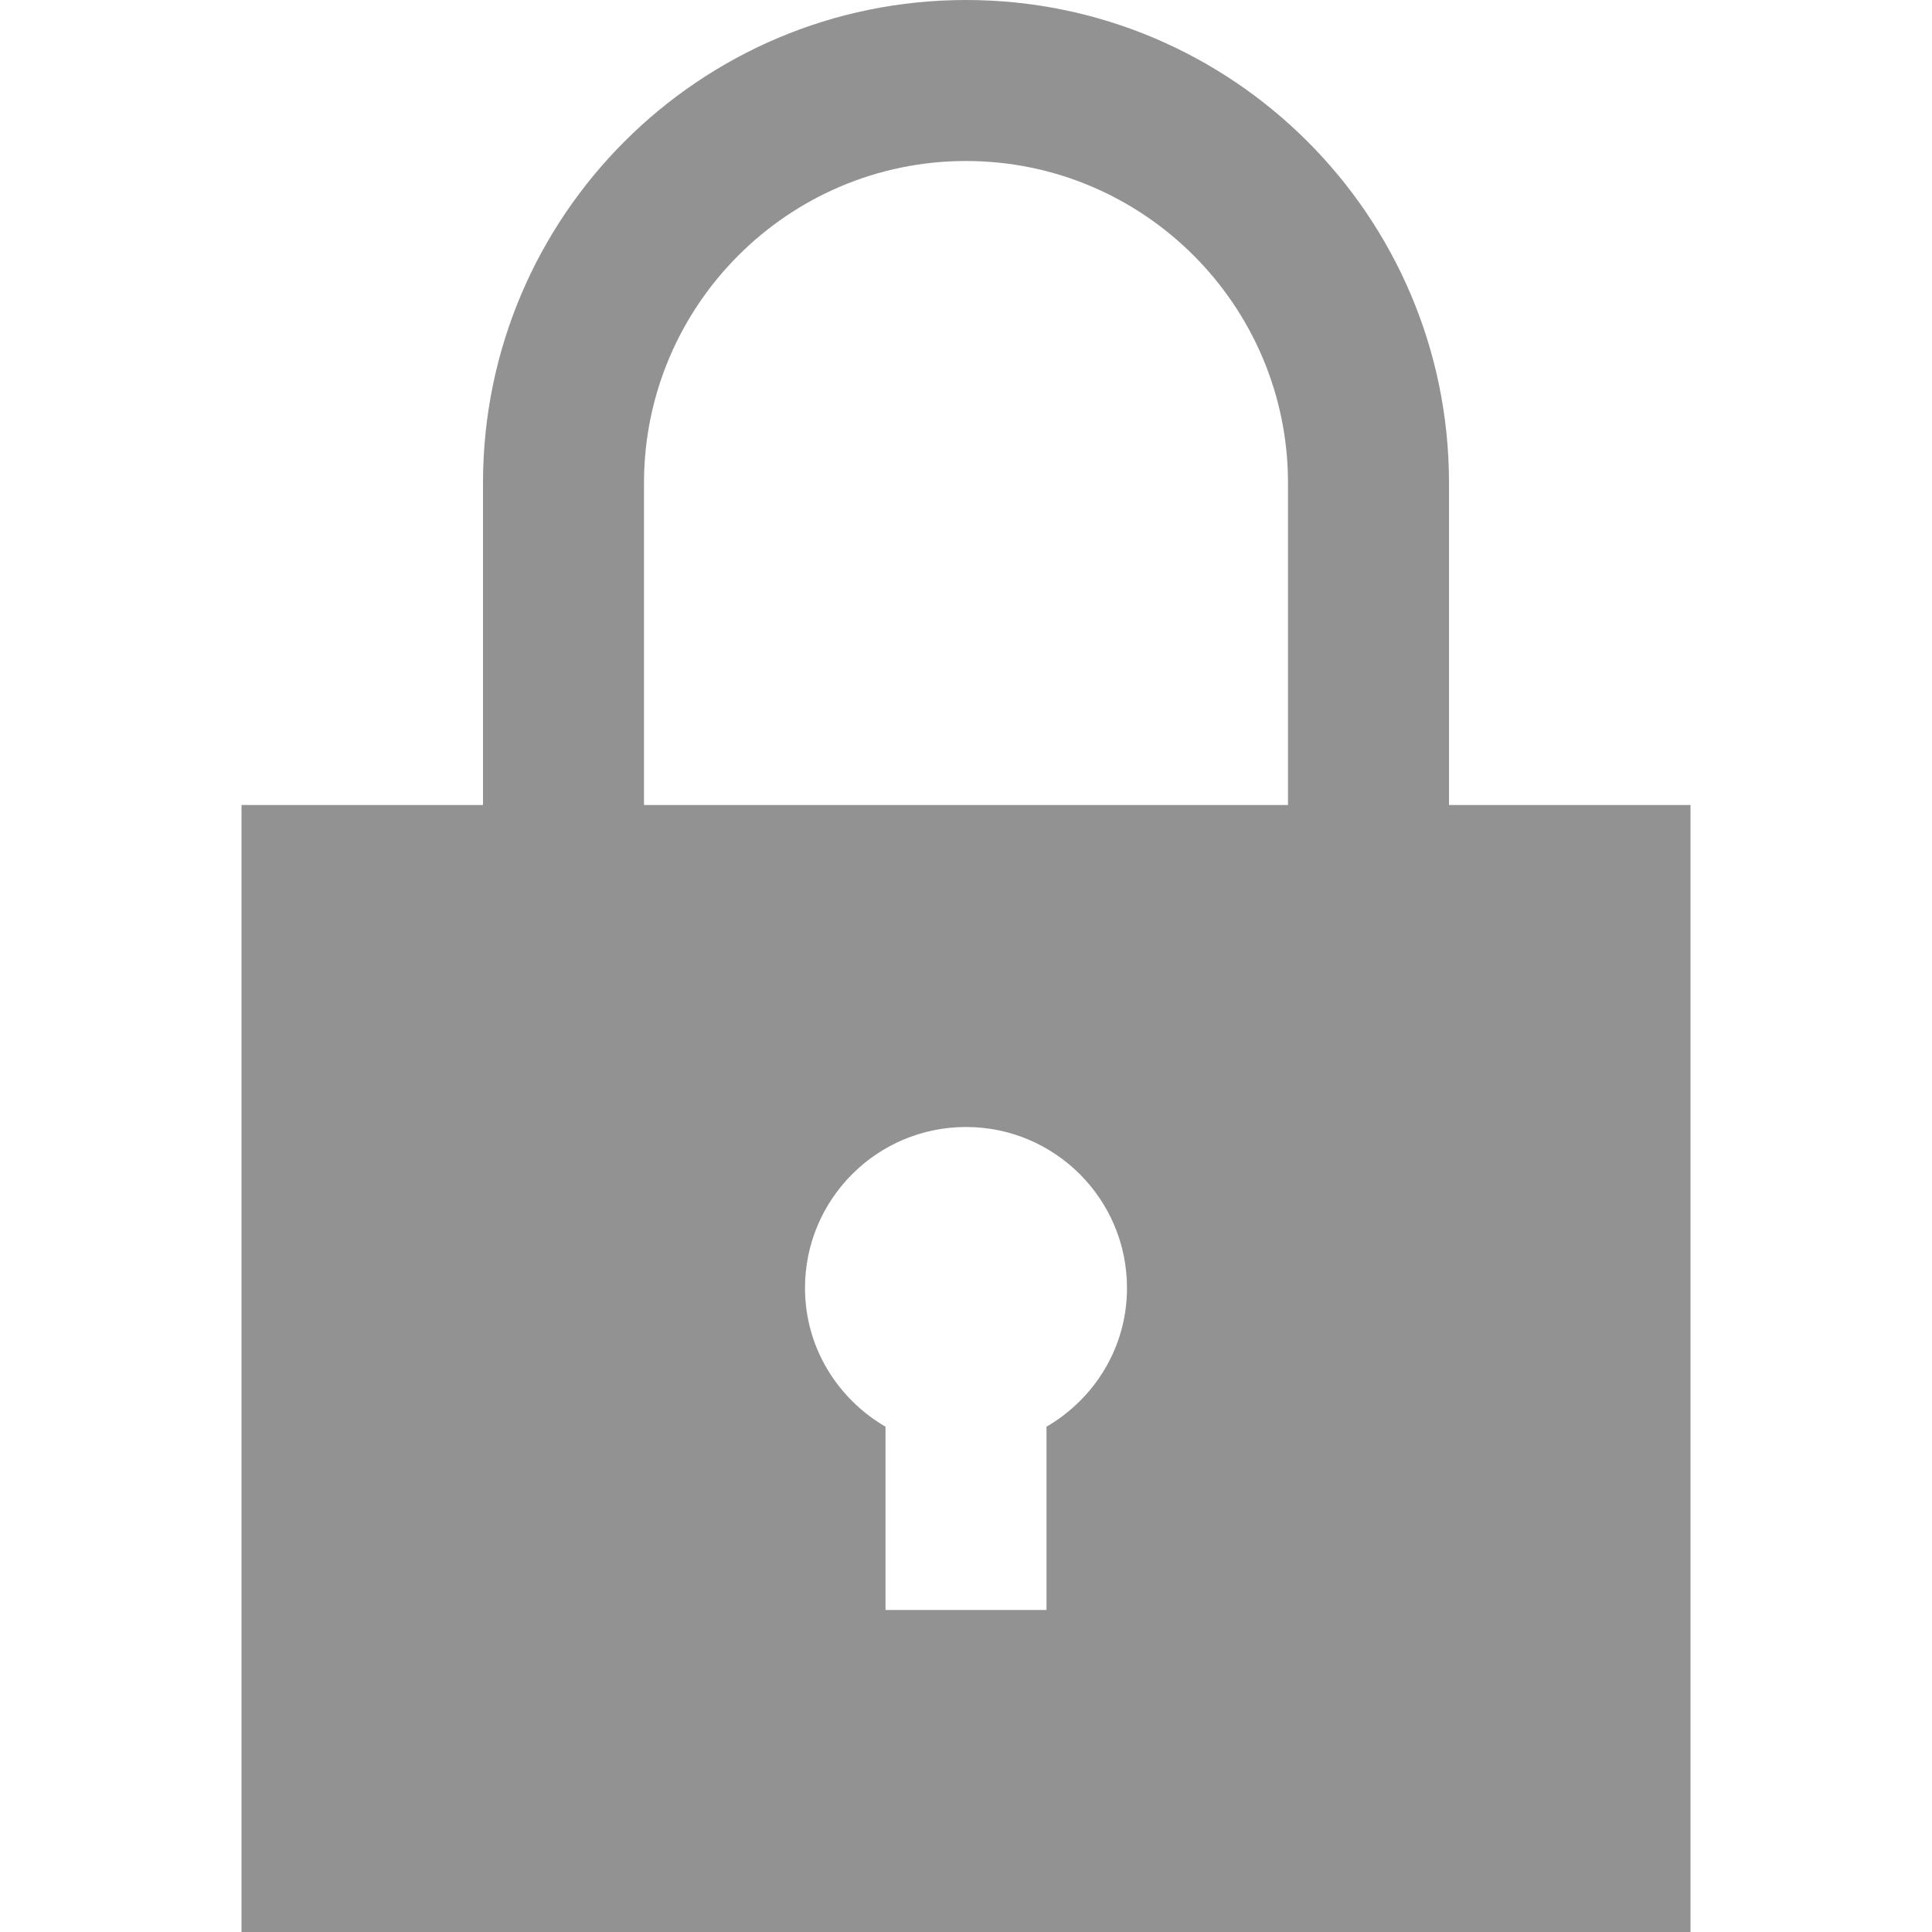
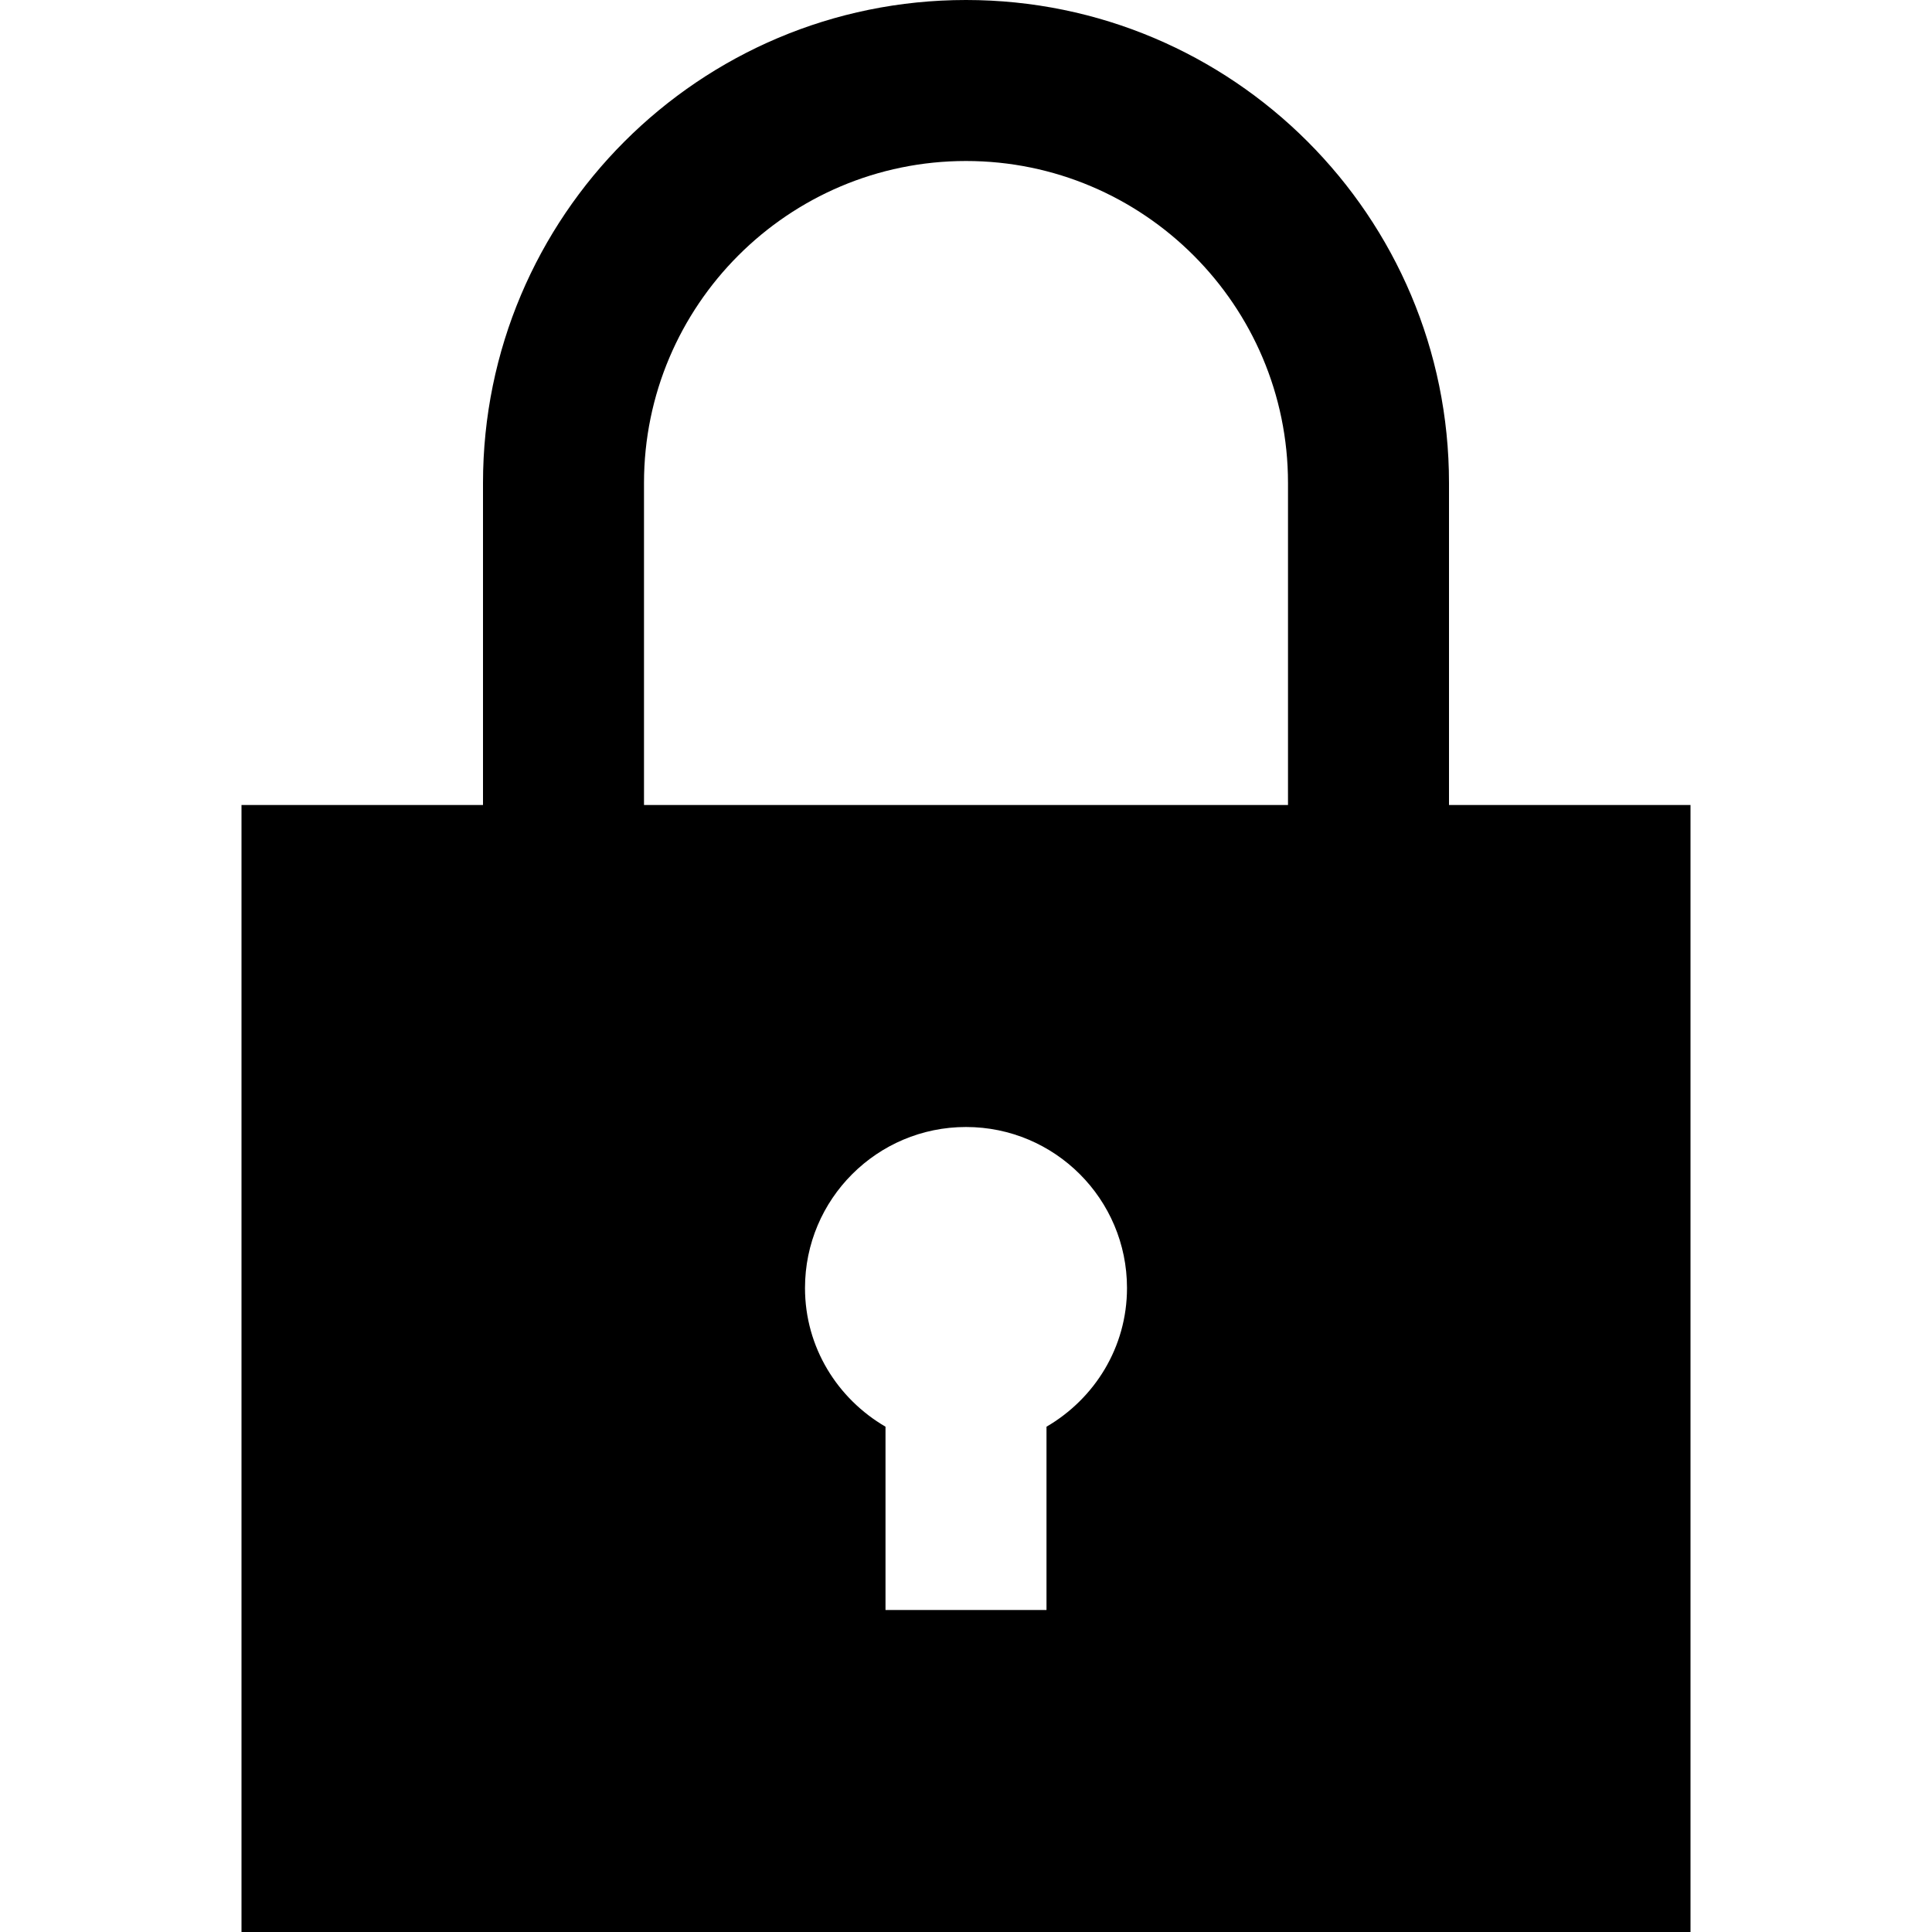
- <svg xmlns="http://www.w3.org/2000/svg" width="10" height="10" viewBox="0 0 24 24" className="lock">
-   <path d="M18 10v-4c0-3.313-2.687-6-6-6s-6 2.687-6 6v4h-3v14h18v-14h-3zm-5 7.723v2.277h-2v-2.277c-.595-.347-1-.984-1-1.723 0-1.104.896-2 2-2s2 .896 2 2c0 .738-.404 1.376-1 1.723zm-5-7.723v-4c0-2.206 1.794-4 4-4 2.205 0 4 1.794 4 4v4h-8z" fill="#929292" />
+ <svg xmlns="http://www.w3.org/2000/svg" width="10" height="10" viewBox="0 0 24 24" fill="currentColor">
+   <path d="M18 10v-4c0-3.313-2.687-6-6-6s-6 2.687-6 6v4h-3v14h18v-14h-3zm-5 7.723v2.277h-2v-2.277c-.595-.347-1-.984-1-1.723 0-1.104.896-2 2-2s2 .896 2 2c0 .738-.404 1.376-1 1.723zm-5-7.723v-4c0-2.206 1.794-4 4-4 2.205 0 4 1.794 4 4v4h-8z" />
</svg>
